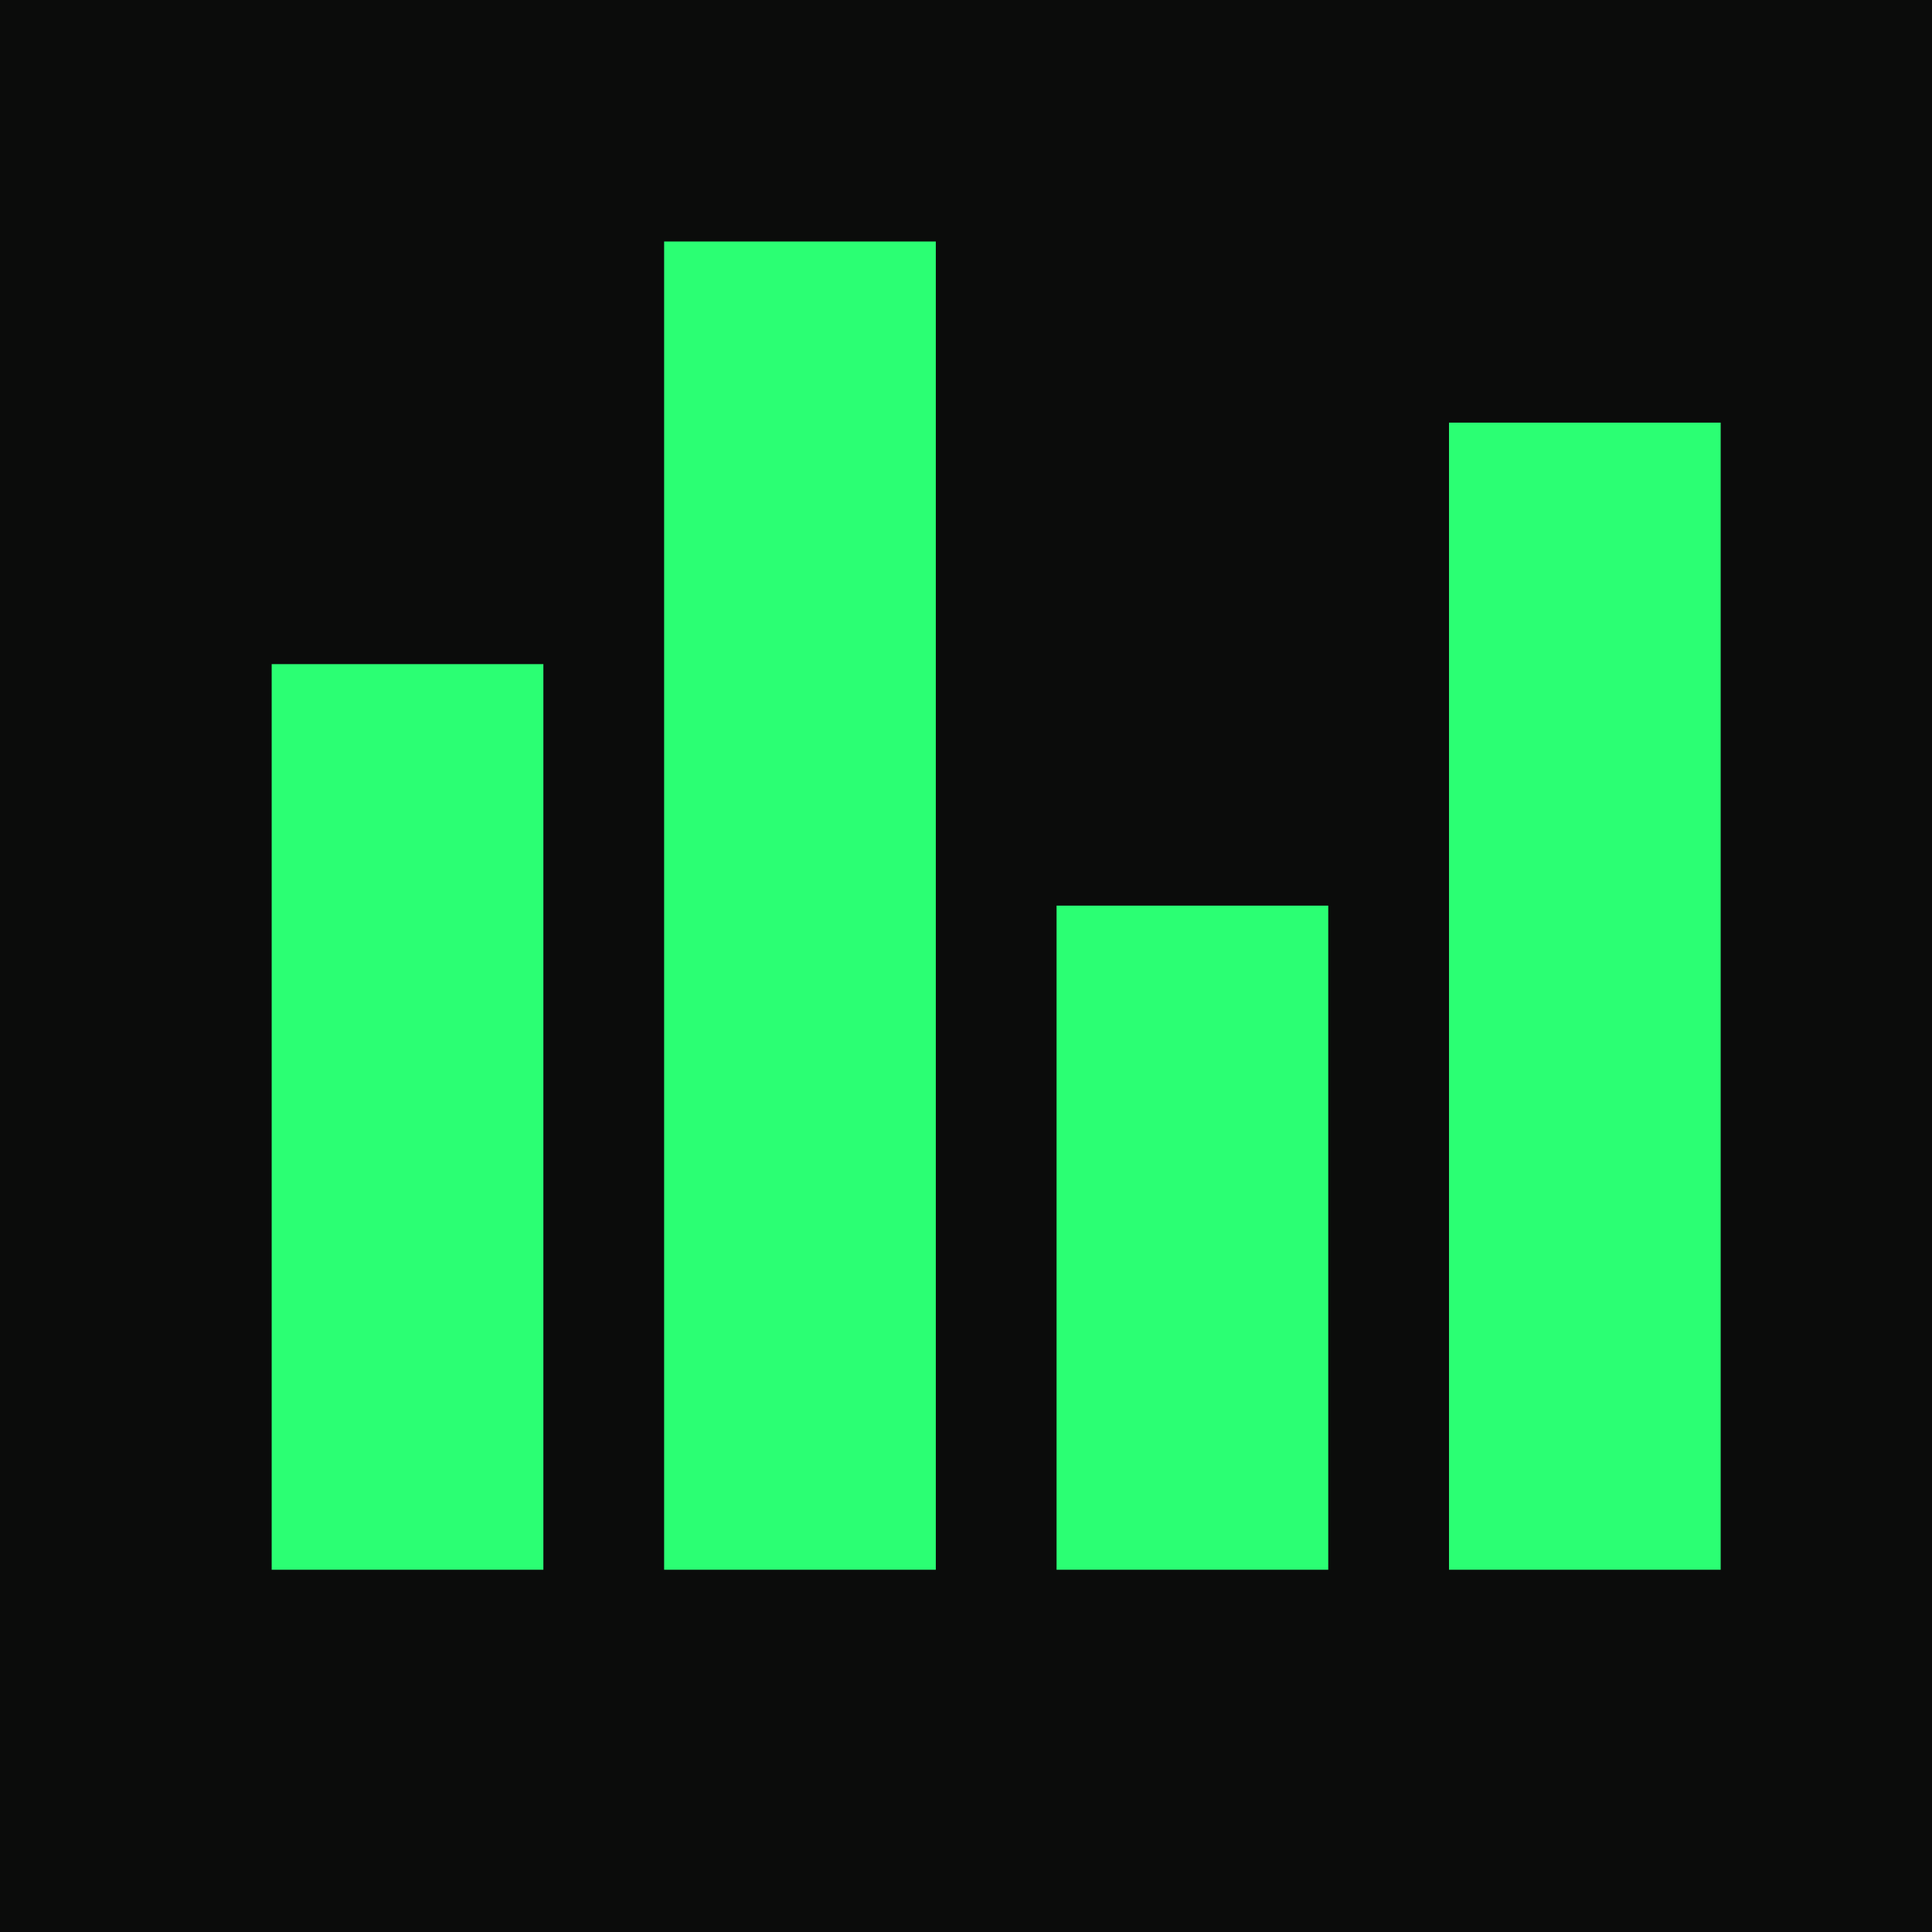
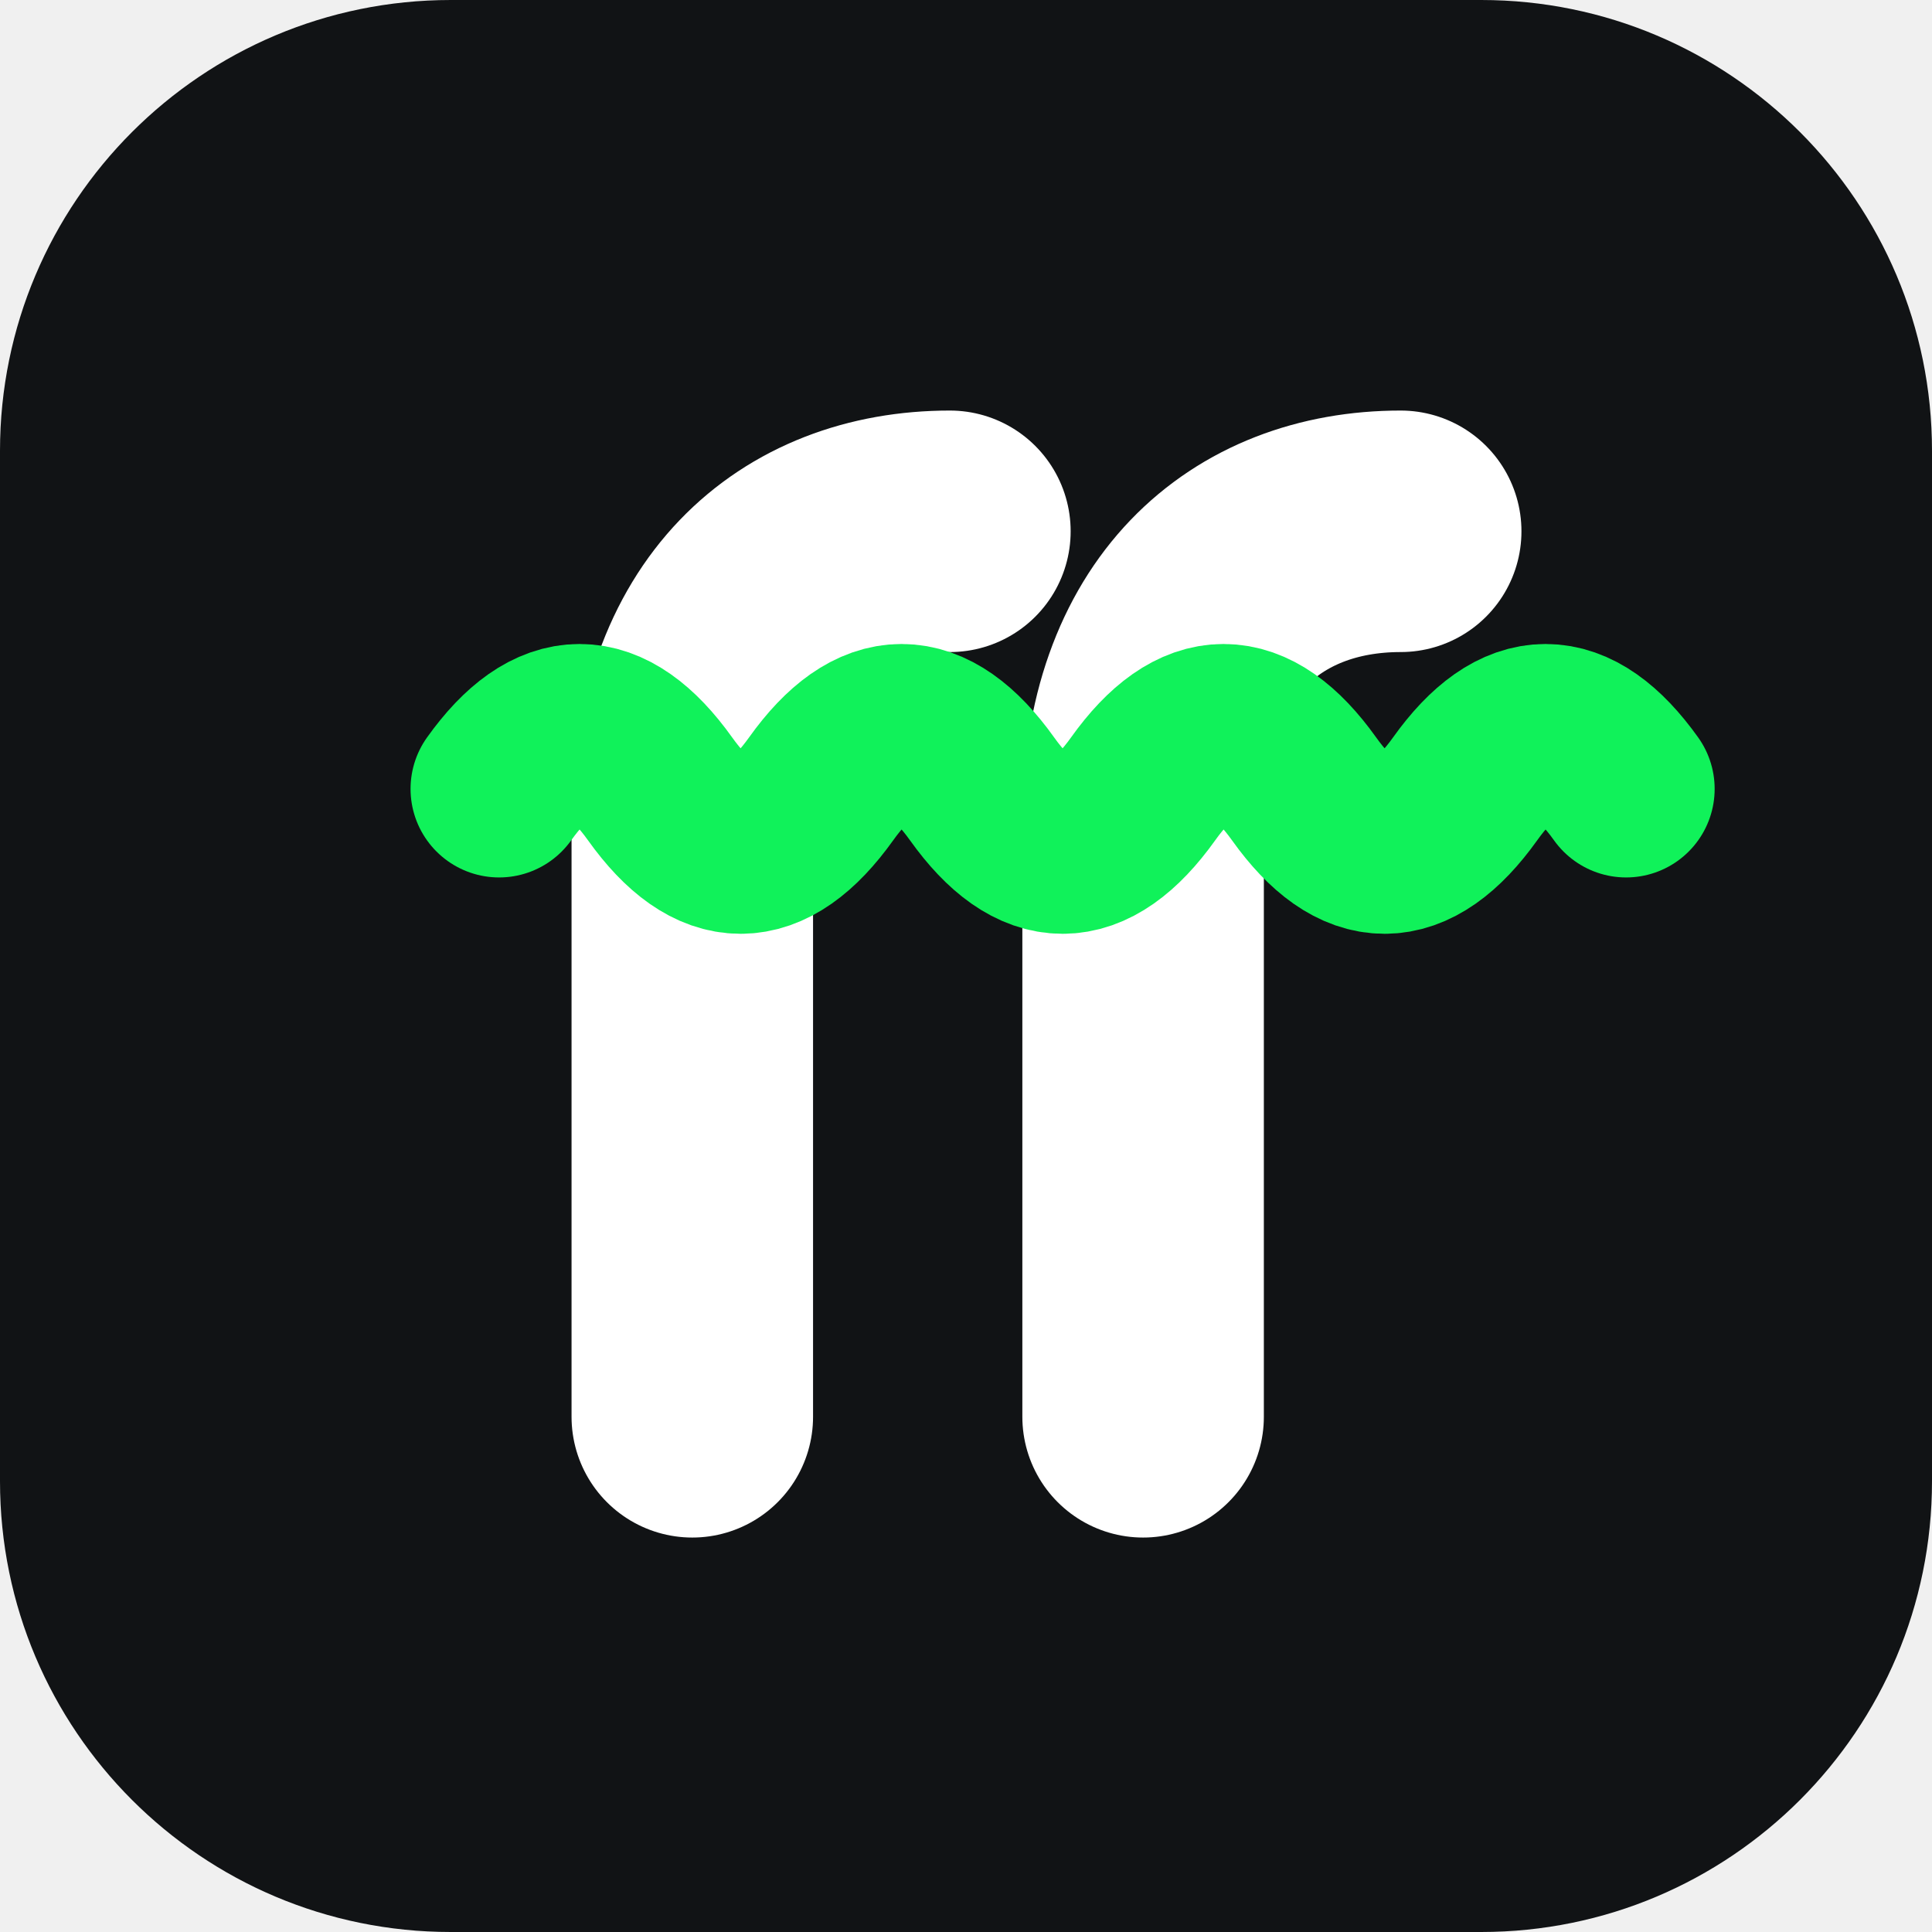
- <svg xmlns="http://www.w3.org/2000/svg" viewBox="0 0 64 64">
-   <rect width="64" height="64" fill="#0b0c0b" />
-   <g fill="#2bff73">
-     <rect x="9" y="22" width="9" height="30" />
-     <rect x="22" y="8" width="9" height="44" />
-     <rect x="35" y="30" width="9" height="22" />
-     <rect x="48" y="14" width="9" height="38" />
+ <svg xmlns="http://www.w3.org/2000/svg" viewBox="0 0 120 120" width="64" height="64" role="img" aria-label="RIFF">
+   <rect width="120" height="120" rx="28" fill="#111315" />
+   <g transform="translate(-27 28) scale(.5)" fill="none" stroke-linecap="round" stroke-linejoin="round">
+     <path d="M140 120V46C140 22 154 10 172 10M196 120V46C196 22 210 10 228 10" stroke="#FFFFFF" stroke-width="30" />
+     <path d="M116 42q10-14 20 0t20 0t20 0t20 0t20 0t20 0t20 0" stroke="#10F25A" stroke-width="22" />
  </g>
</svg>
